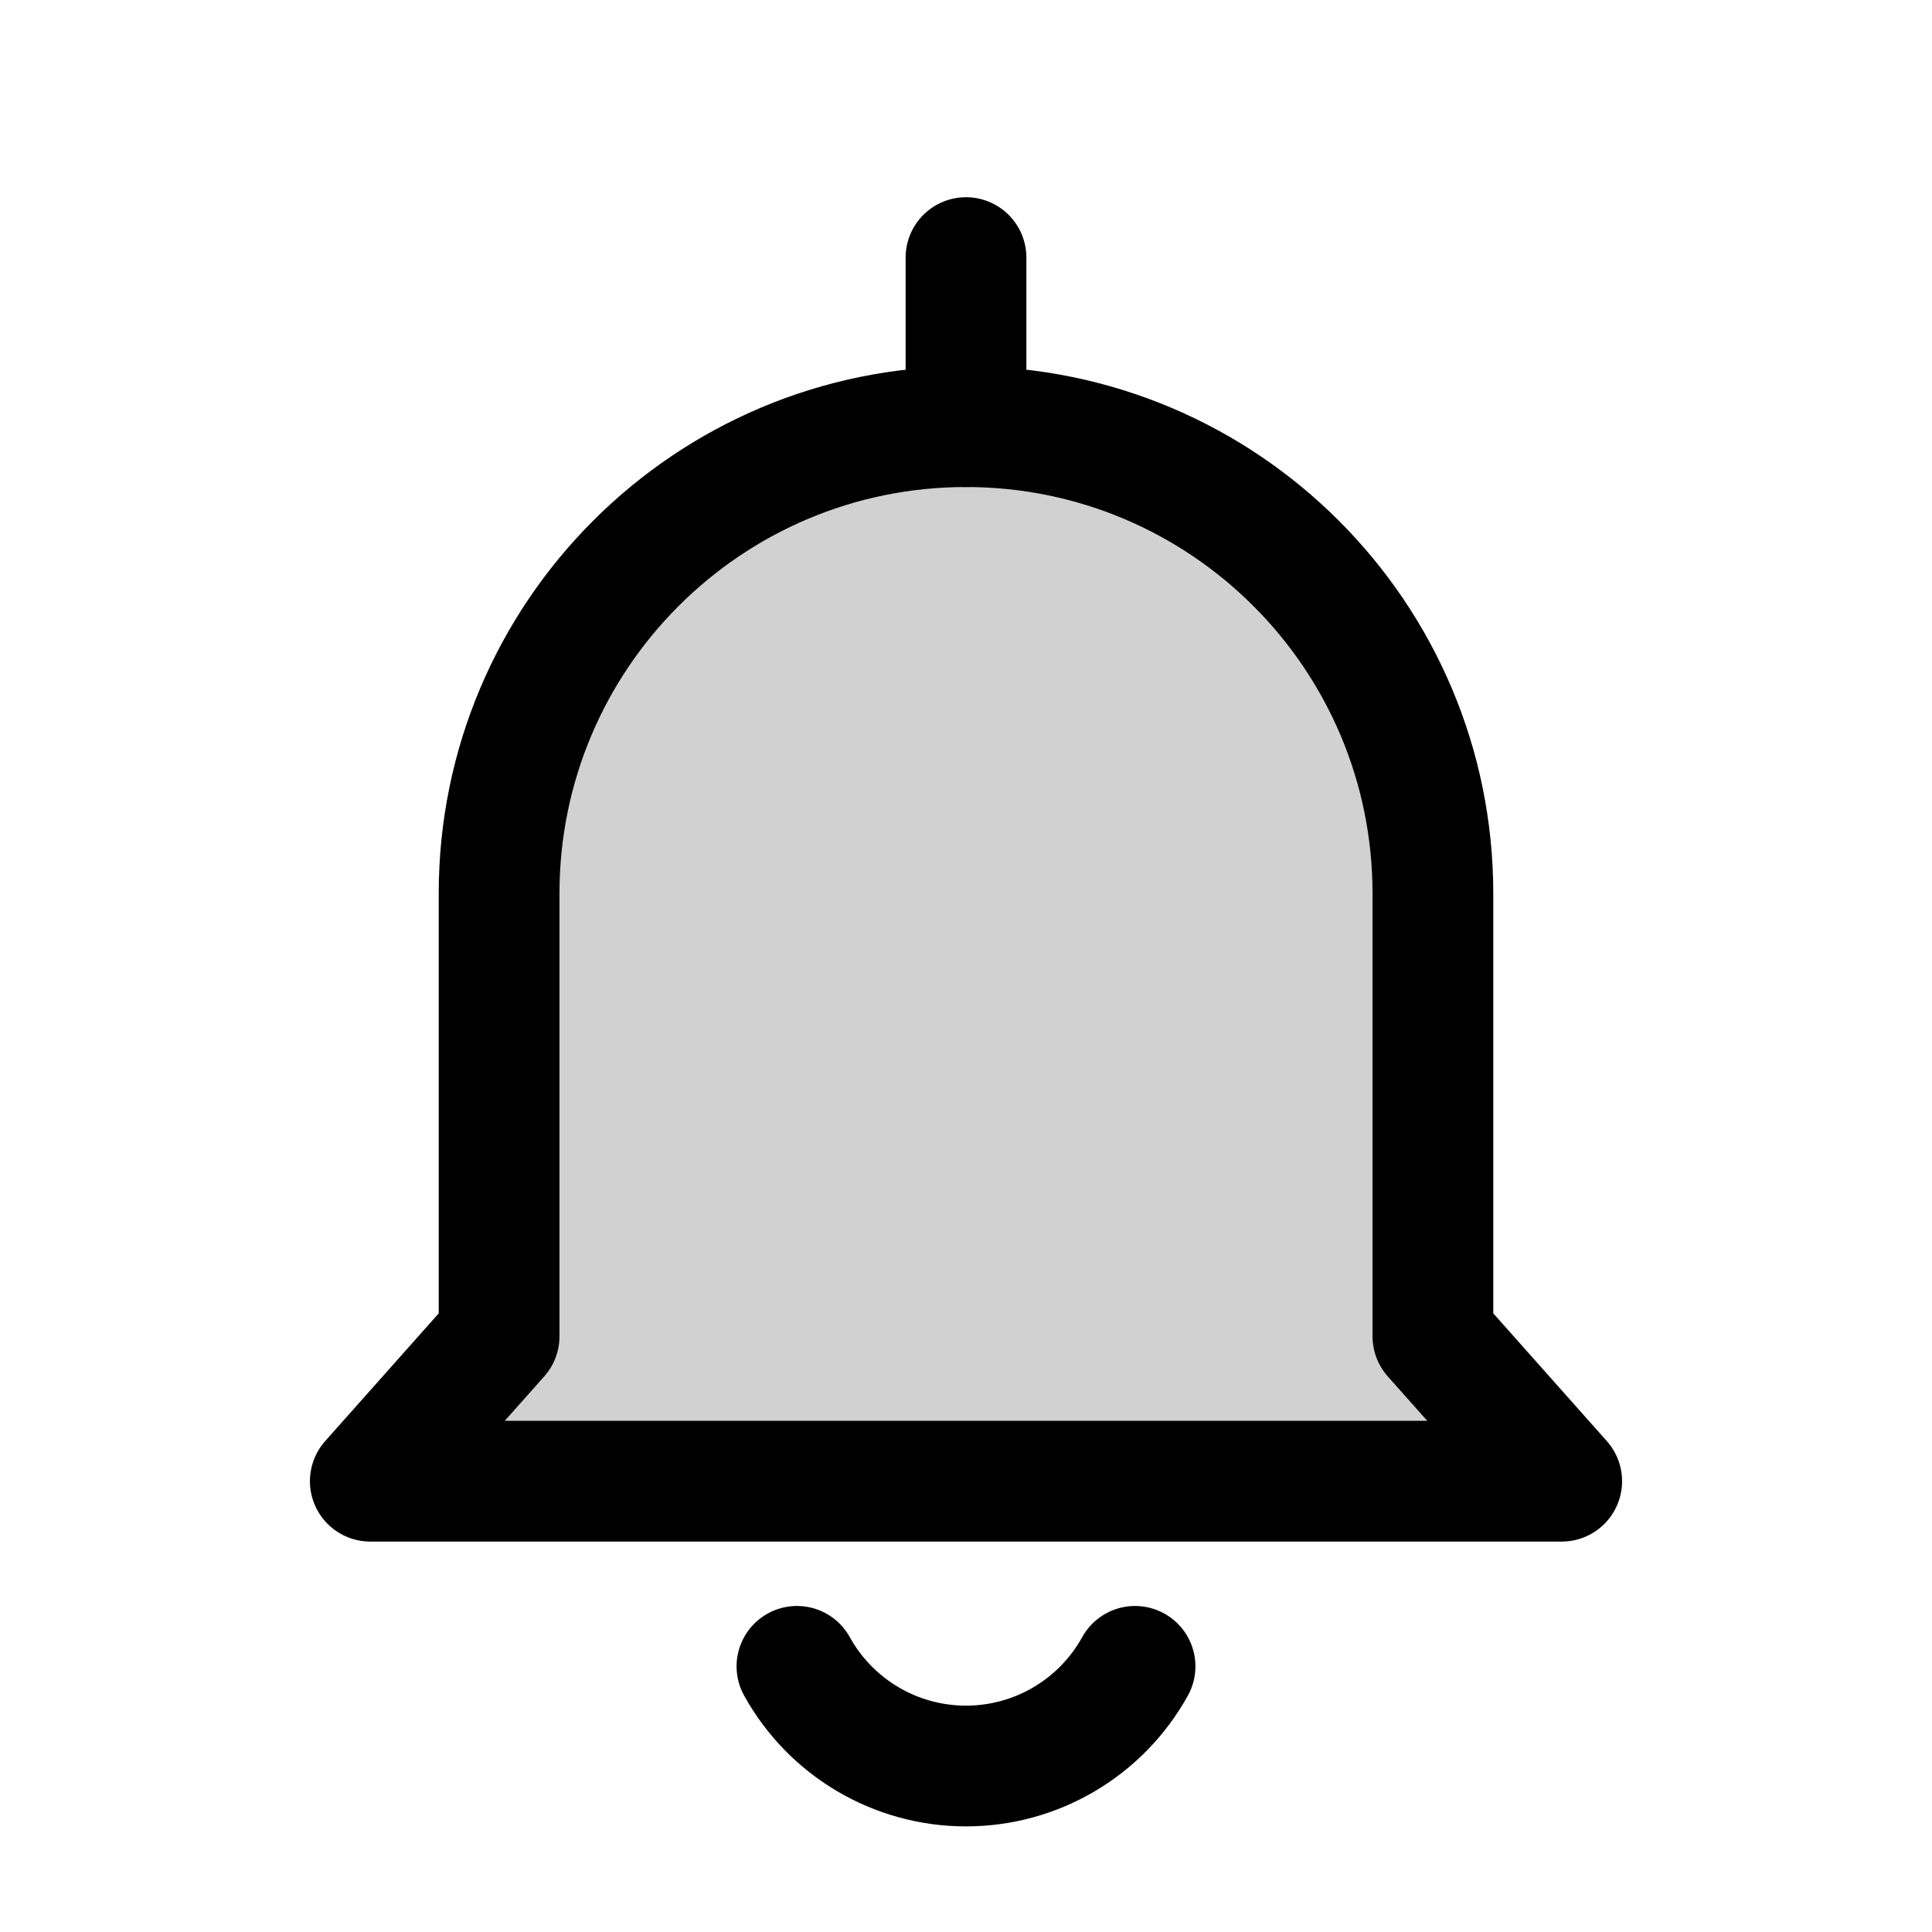
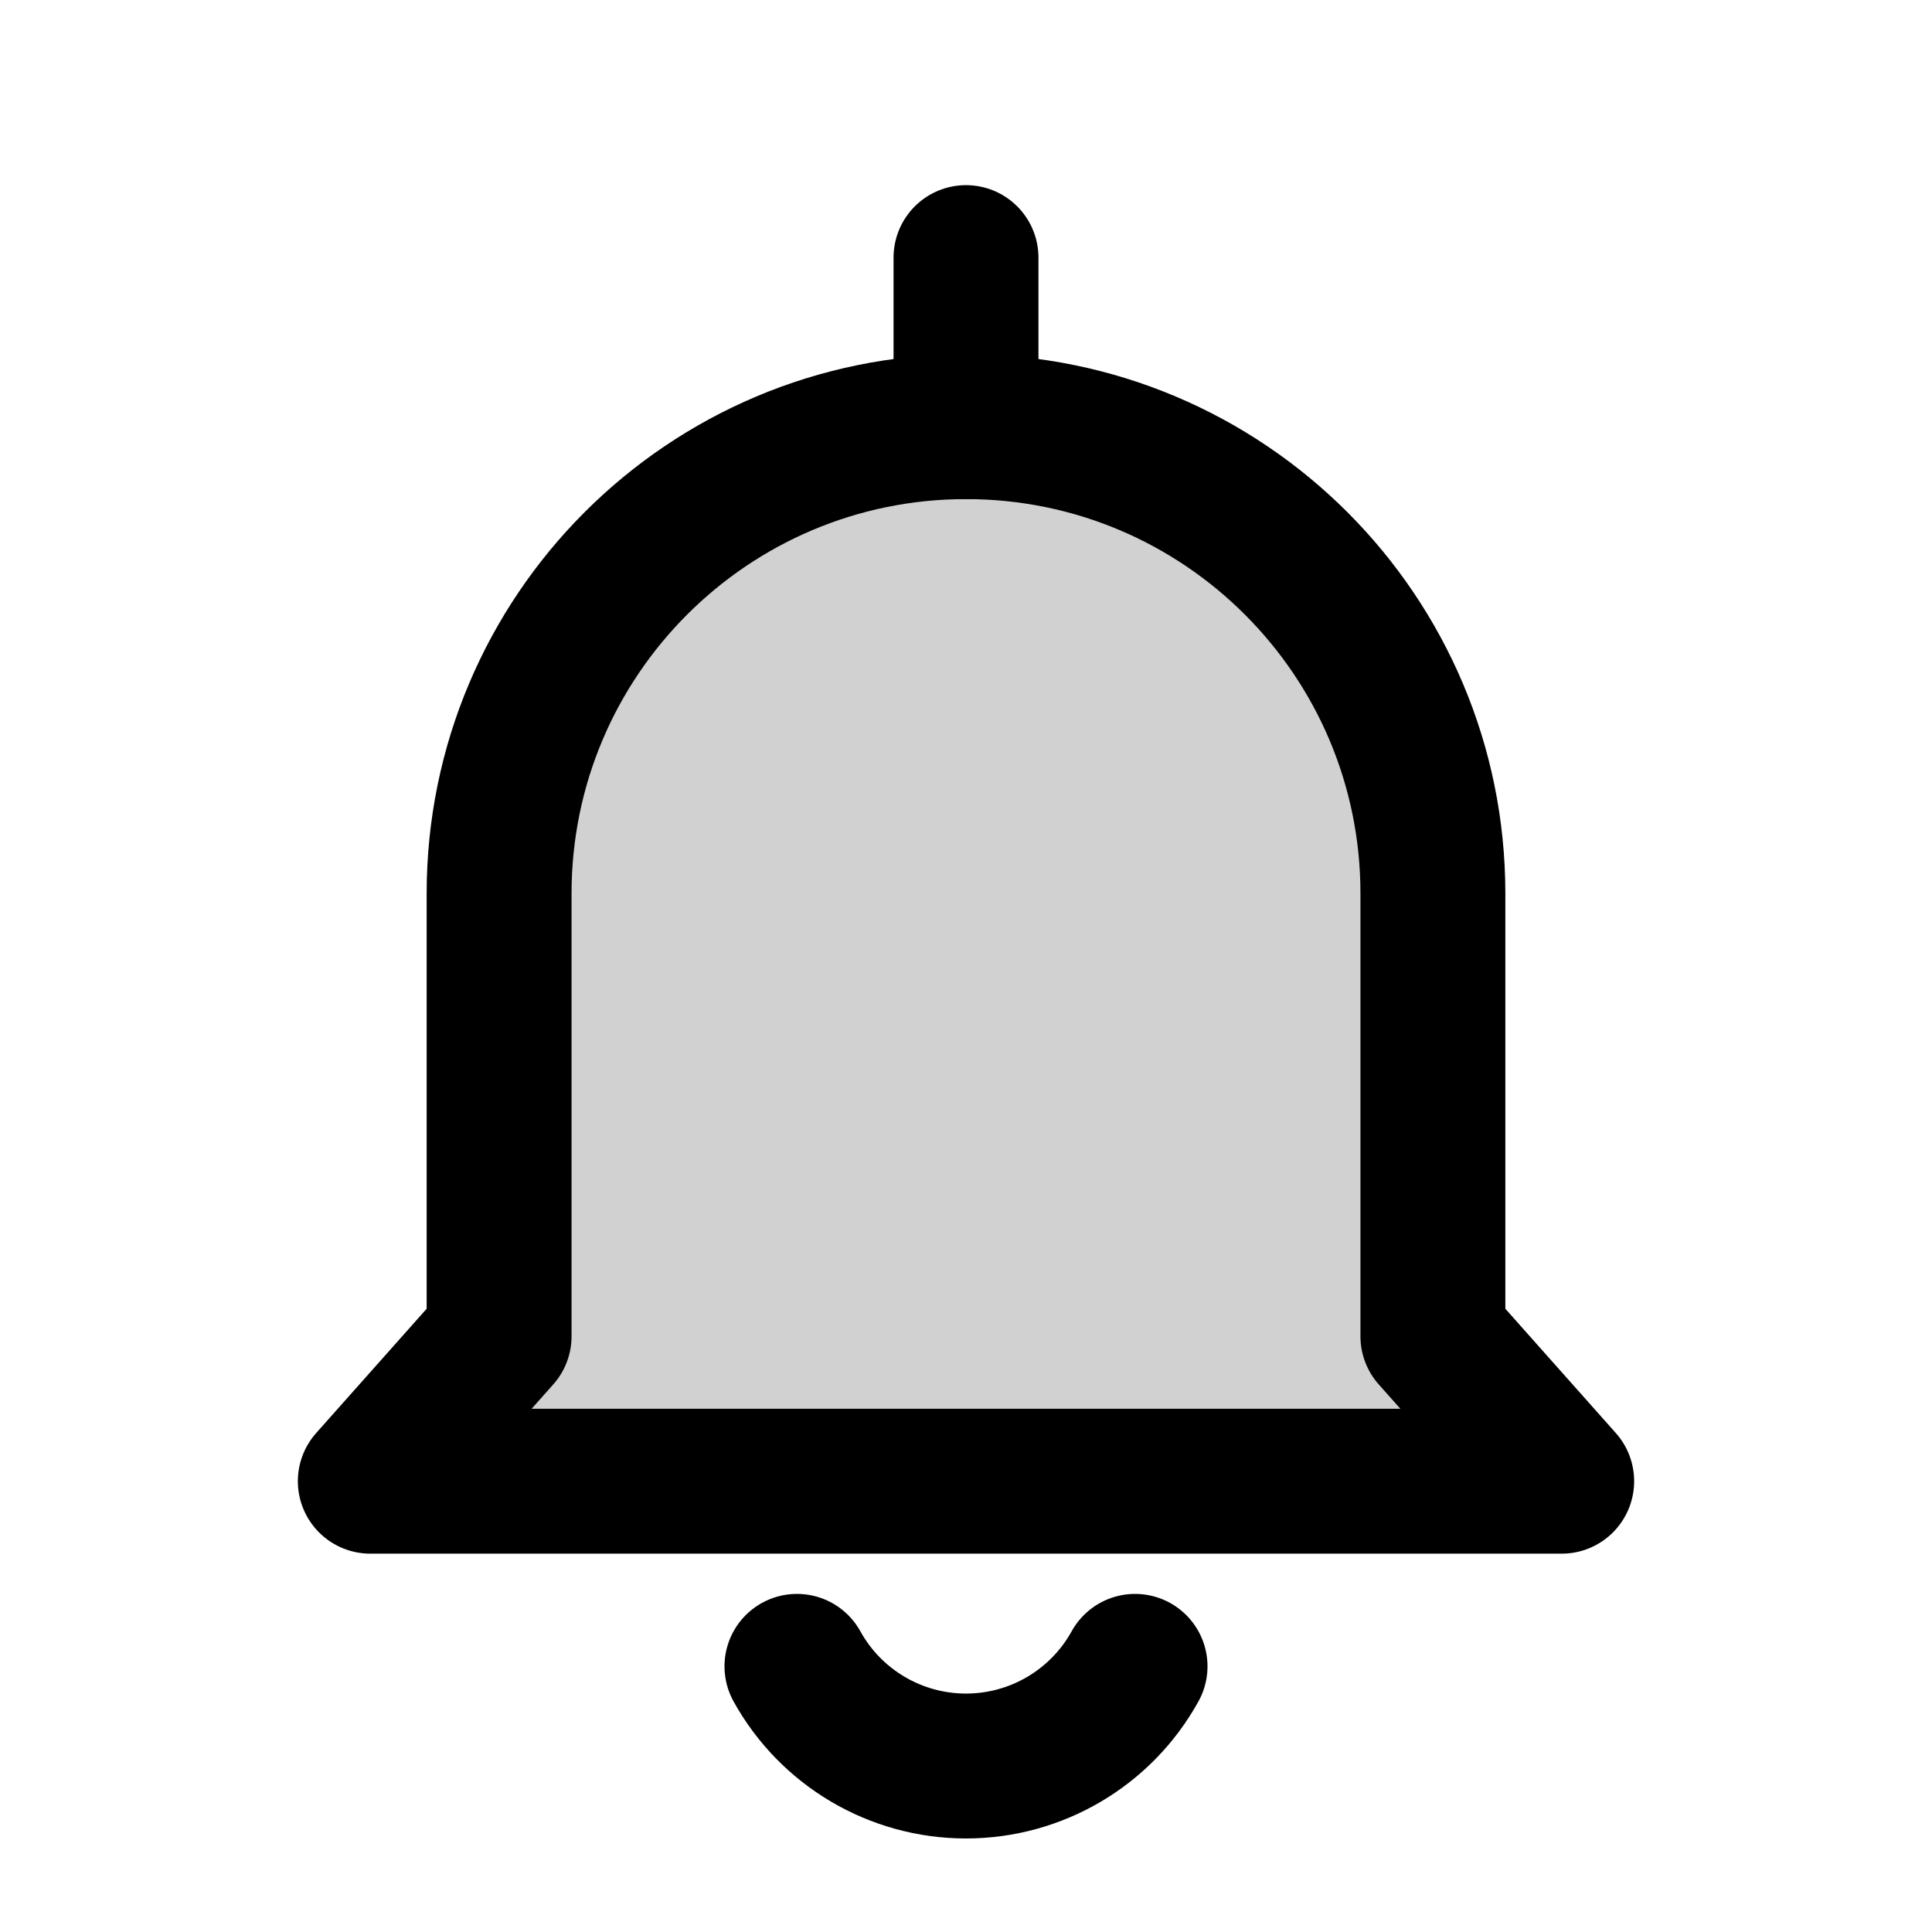
- <svg xmlns="http://www.w3.org/2000/svg" focusable="false" viewBox="0 0 24 24" fill="none" stroke="currentColor" stroke-width="1.5" stroke-linecap="round" stroke-linejoin="round">
+ <svg xmlns="http://www.w3.org/2000/svg" focusable="false" viewBox="0 0 24 24" fill="none" stroke="currentColor" stroke-width="1.8" stroke-linecap="round" stroke-linejoin="round">
  <path d="M6.2 16.6v-5.5a5.8 5.8 0 0 1 11.6 0v5.5l1.6 1.8H4.6z" fill="currentColor" fill-opacity=".18" stroke="none" />
  <path d="M6.2 16.6v-5.5a5.8 5.8 0 0 1 11.6 0v5.5l1.6 1.8H4.6z" />
  <path d="M12 3.2v2.1" />
  <path d="M9.9 20.7a2.4 2.4 0 0 0 4.2 0" />
</svg>
